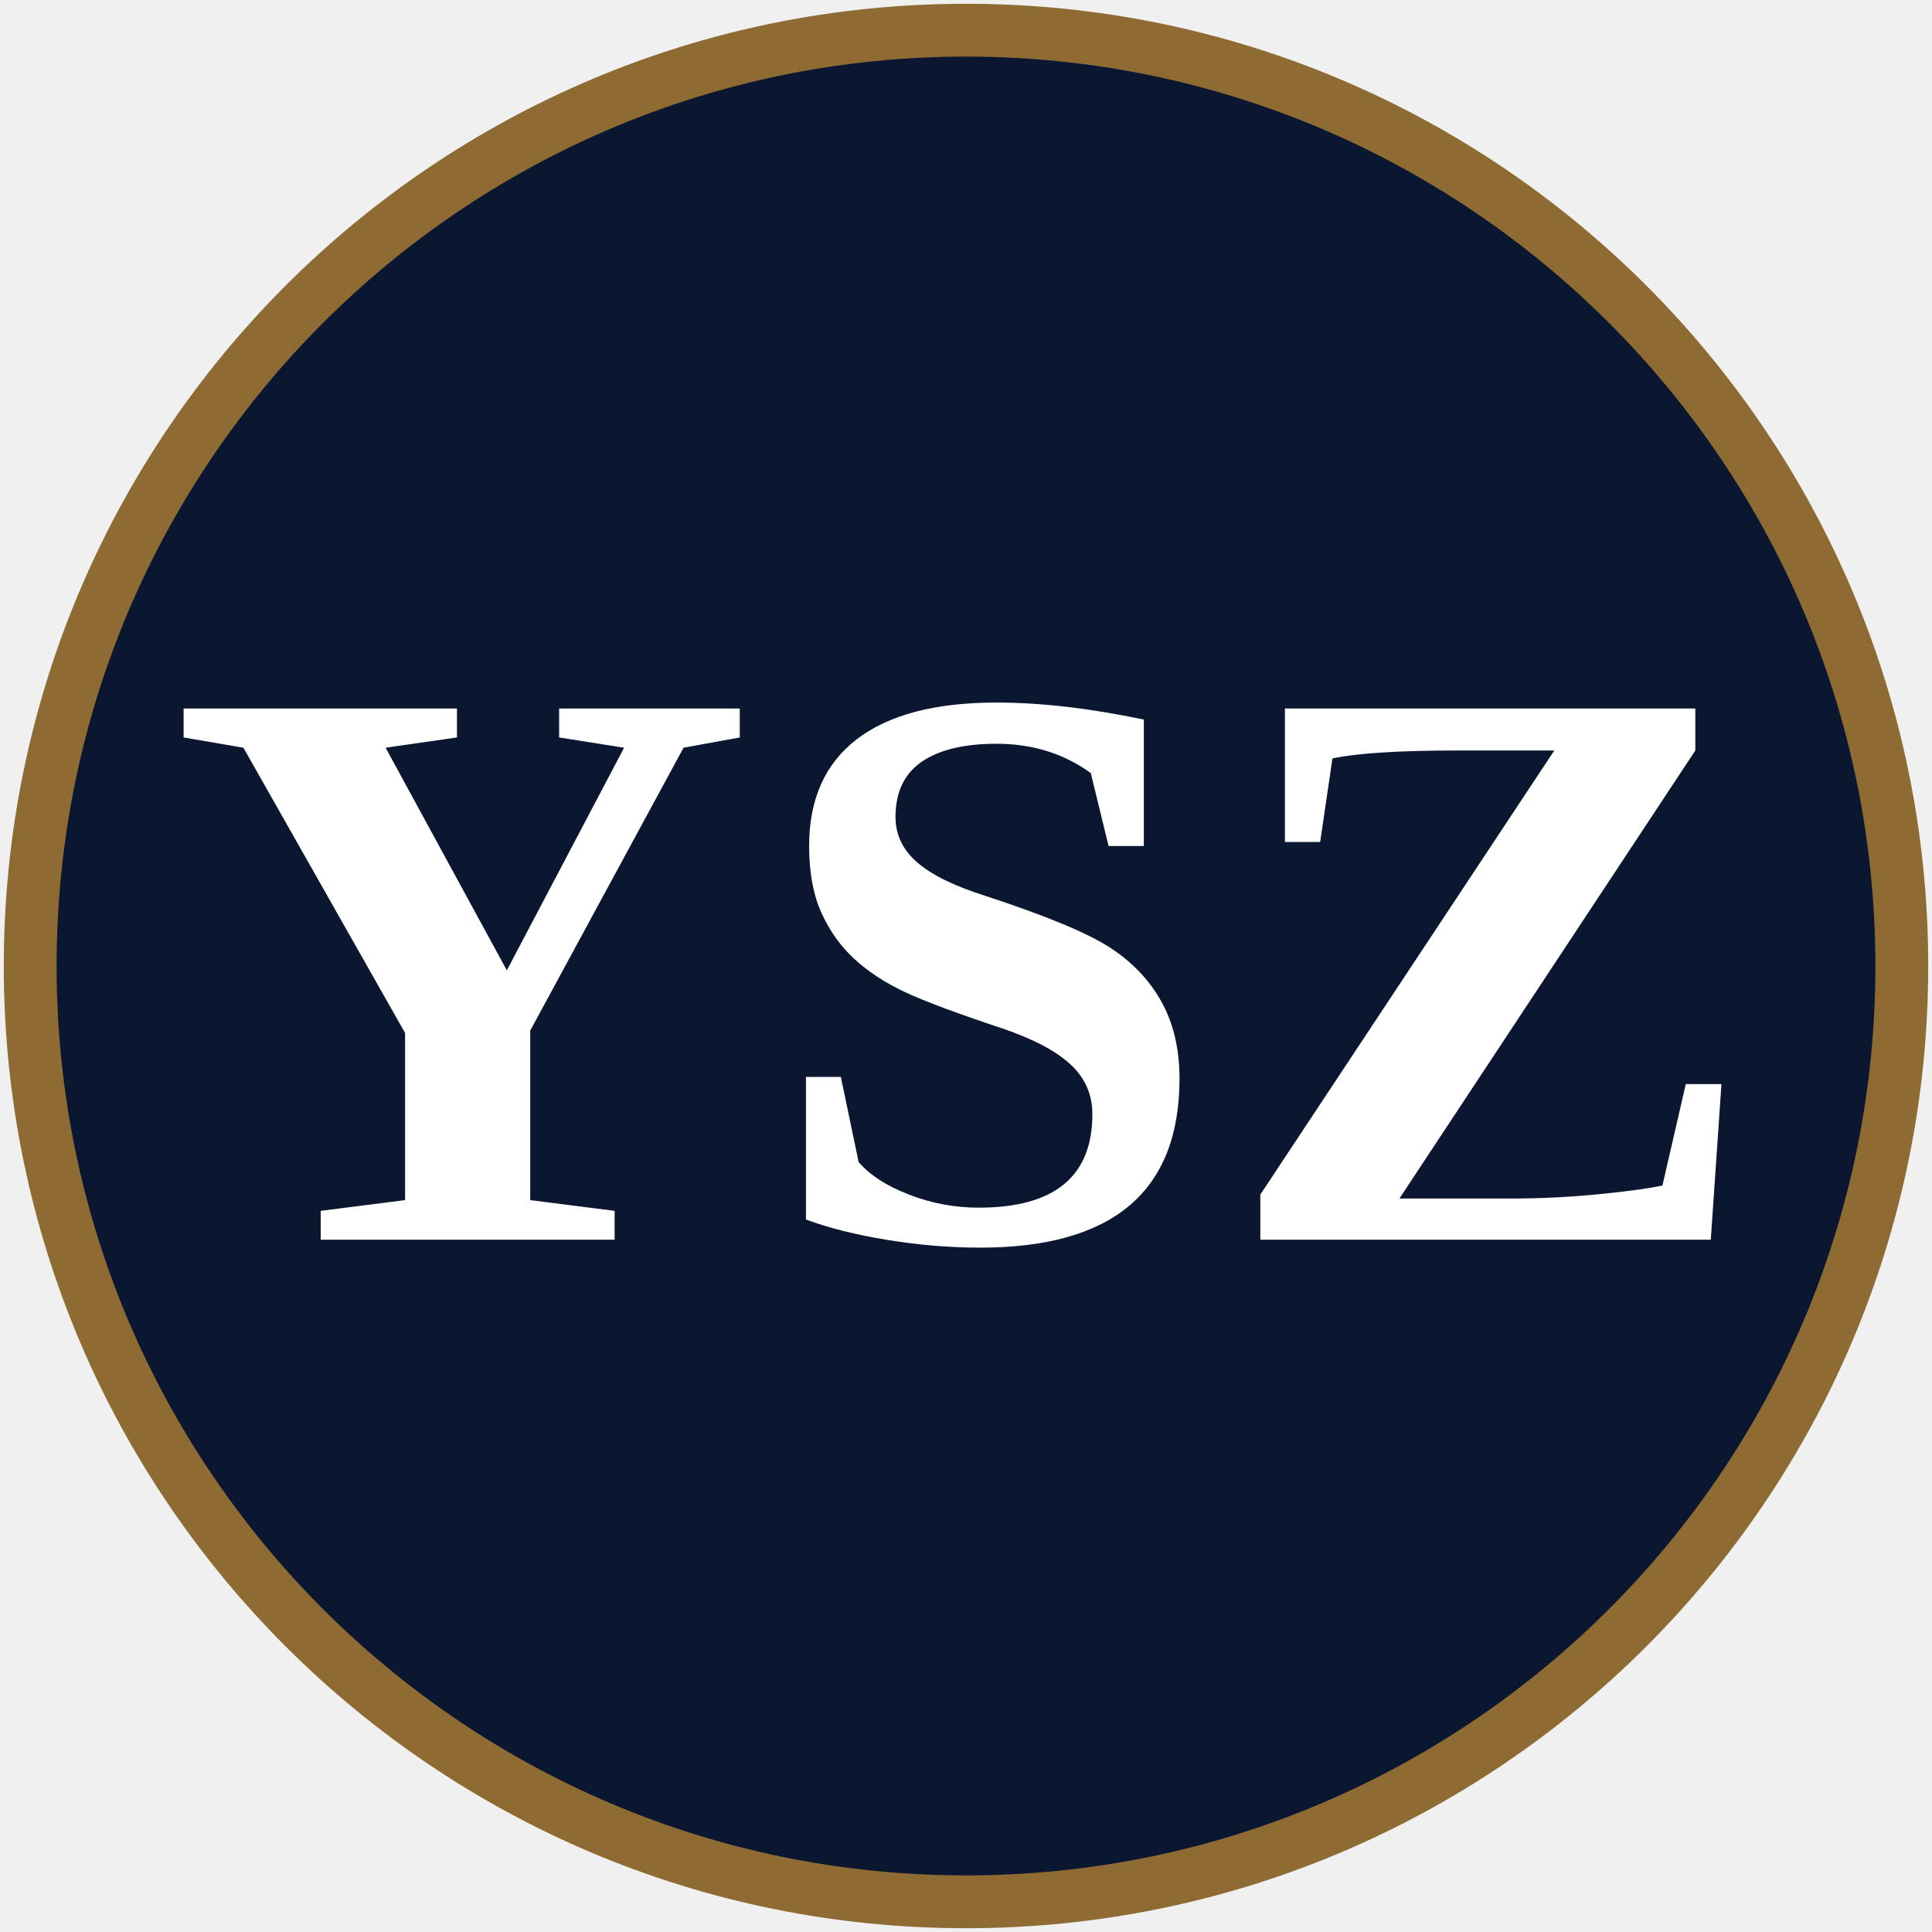
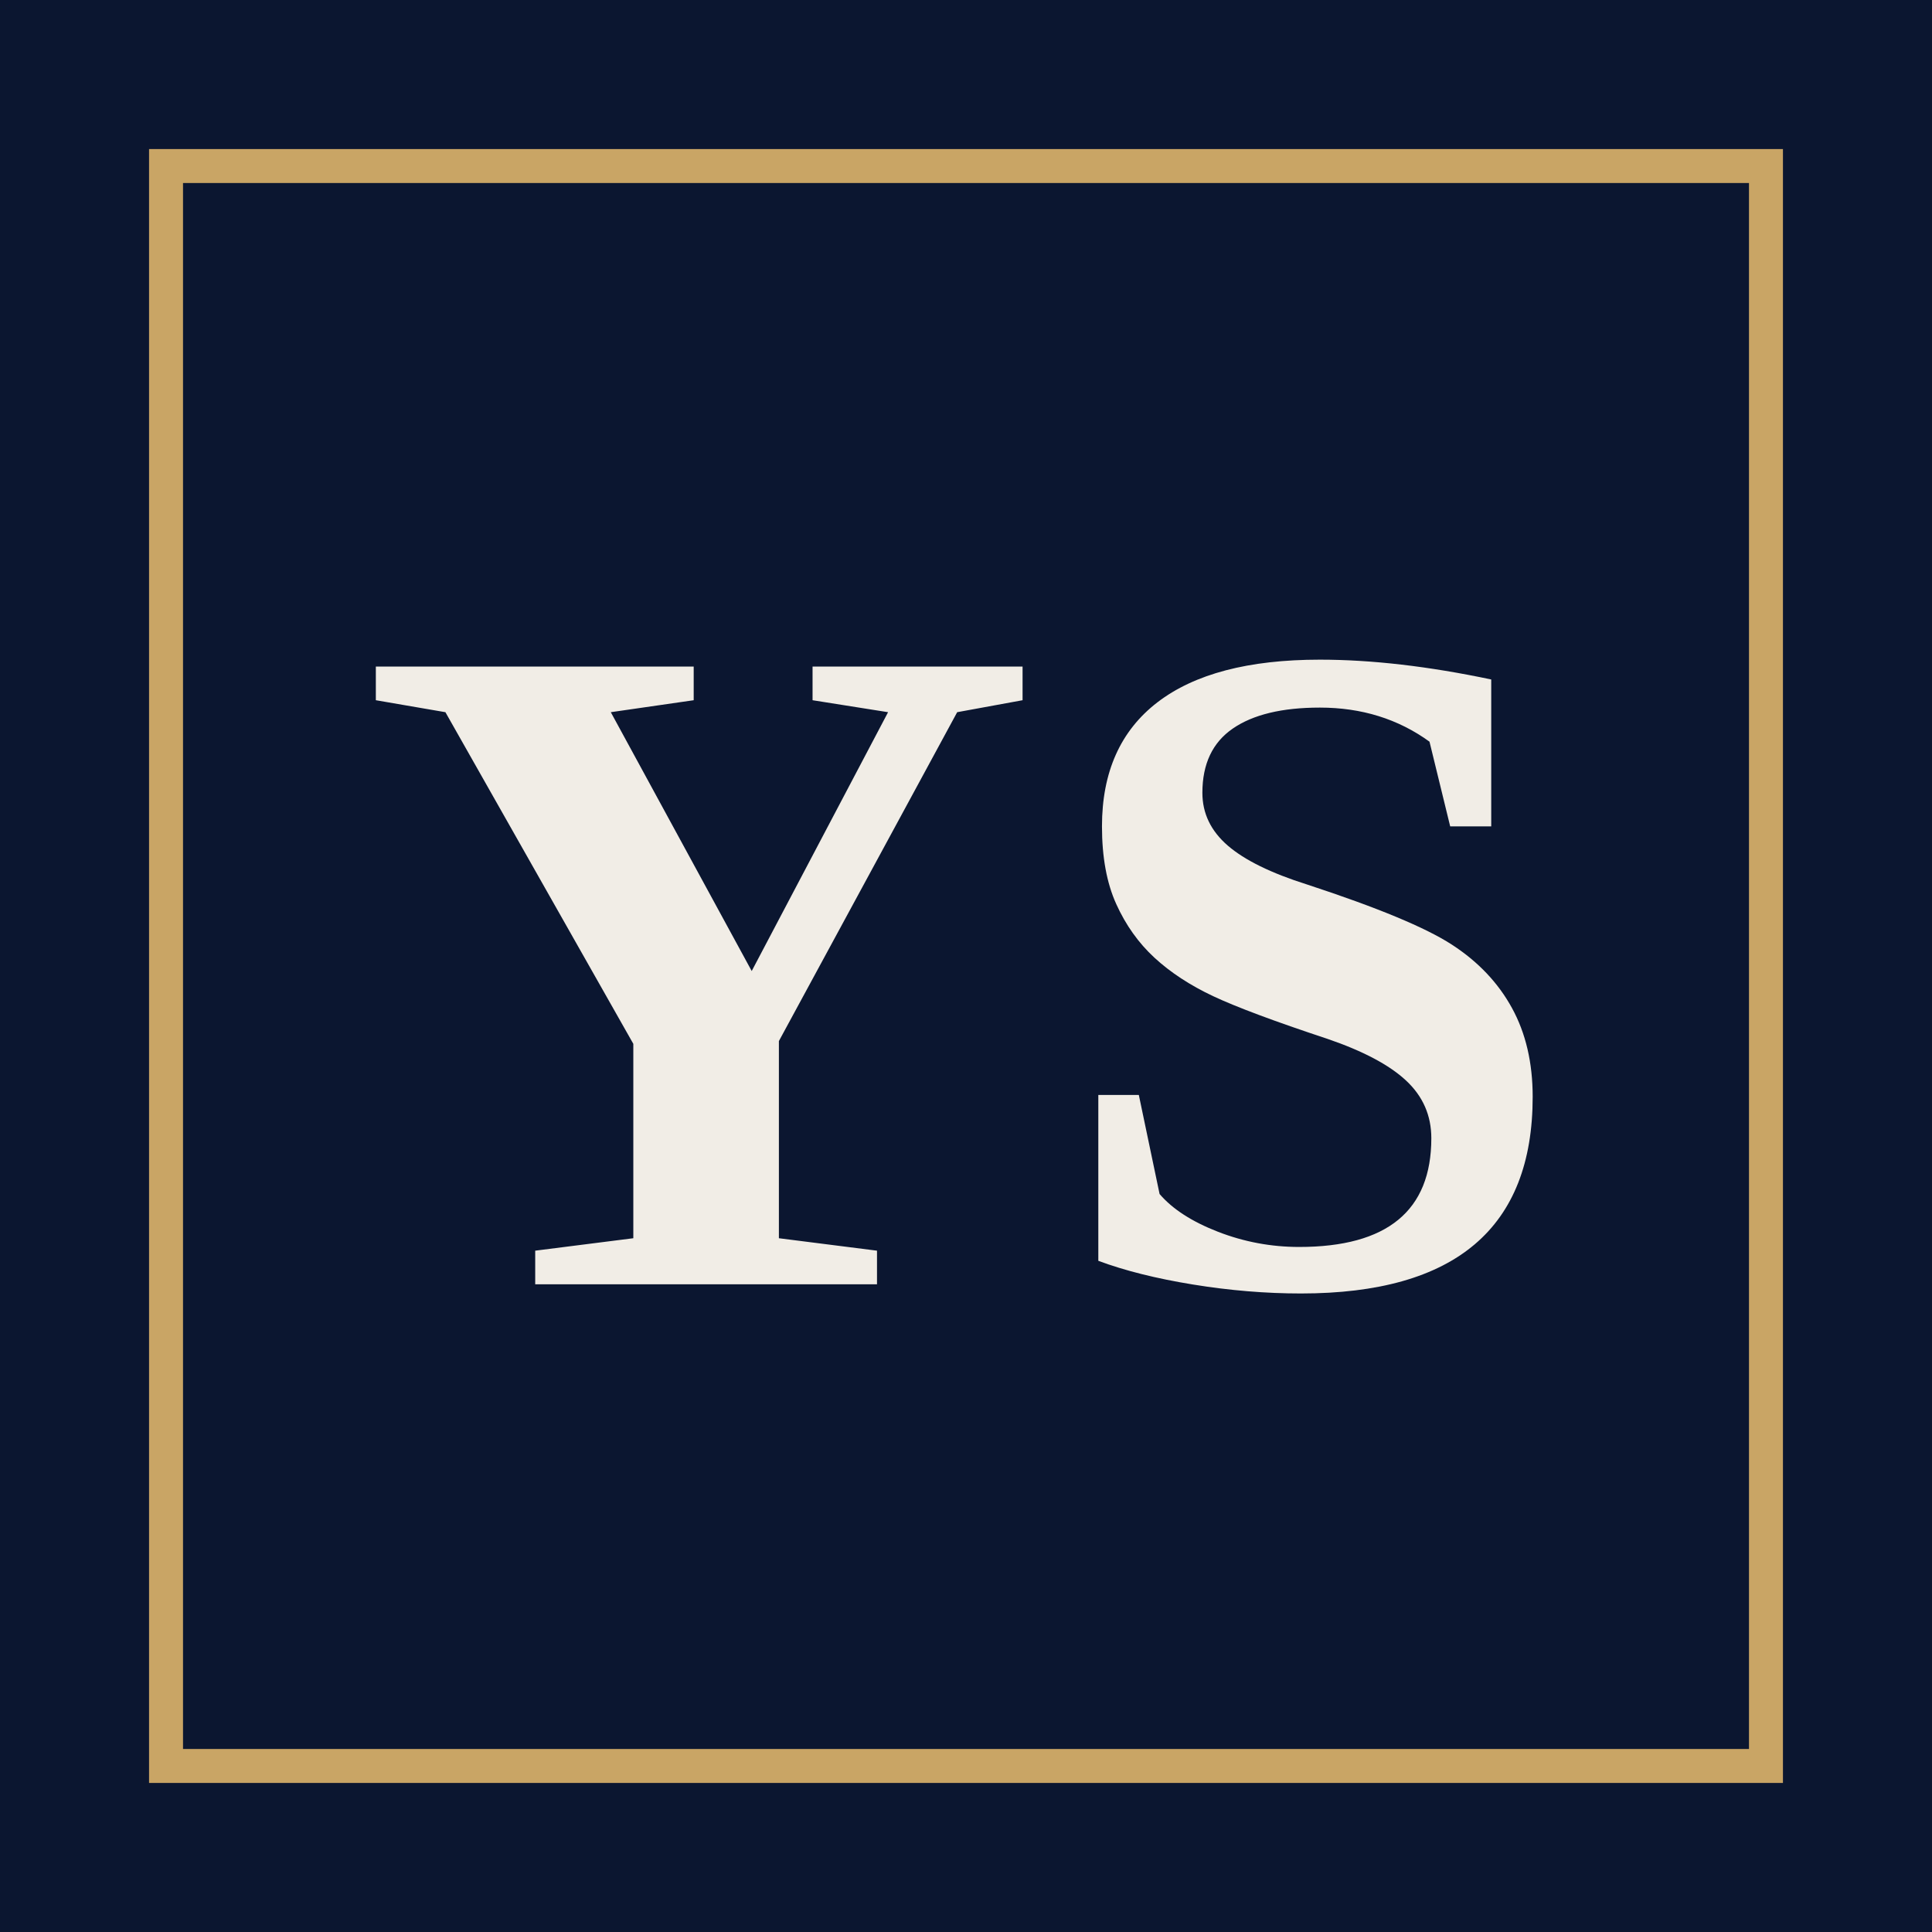
<svg xmlns="http://www.w3.org/2000/svg" viewBox="0 0 512 512" role="img" aria-label="Szuchmacher Consultoria">
-   <circle cx="256" cy="256" r="248" fill="#0b1630" stroke="#8f6b34" stroke-width="14" />
-   <text x="256" y="256" fill="#ffffff" font-family="'Playfair Display', Georgia, 'Times New Roman', serif" font-size="215" font-weight="700" text-anchor="middle" dominant-baseline="central" letter-spacing="2">YSZ</text>
+   <rect x="0" y="0" width="512" height="512" fill="#0b1630" />
+   <rect x="44" y="44" width="424" height="424" fill="none" stroke="#c9a565" stroke-width="9" />
+   <text x="256" y="256" fill="#f1ede6" font-family="'Playfair Display', Georgia, 'Times New Roman', serif" font-size="250" font-weight="600" text-anchor="middle" dominant-baseline="central" letter-spacing="2">YS</text>
</svg>
